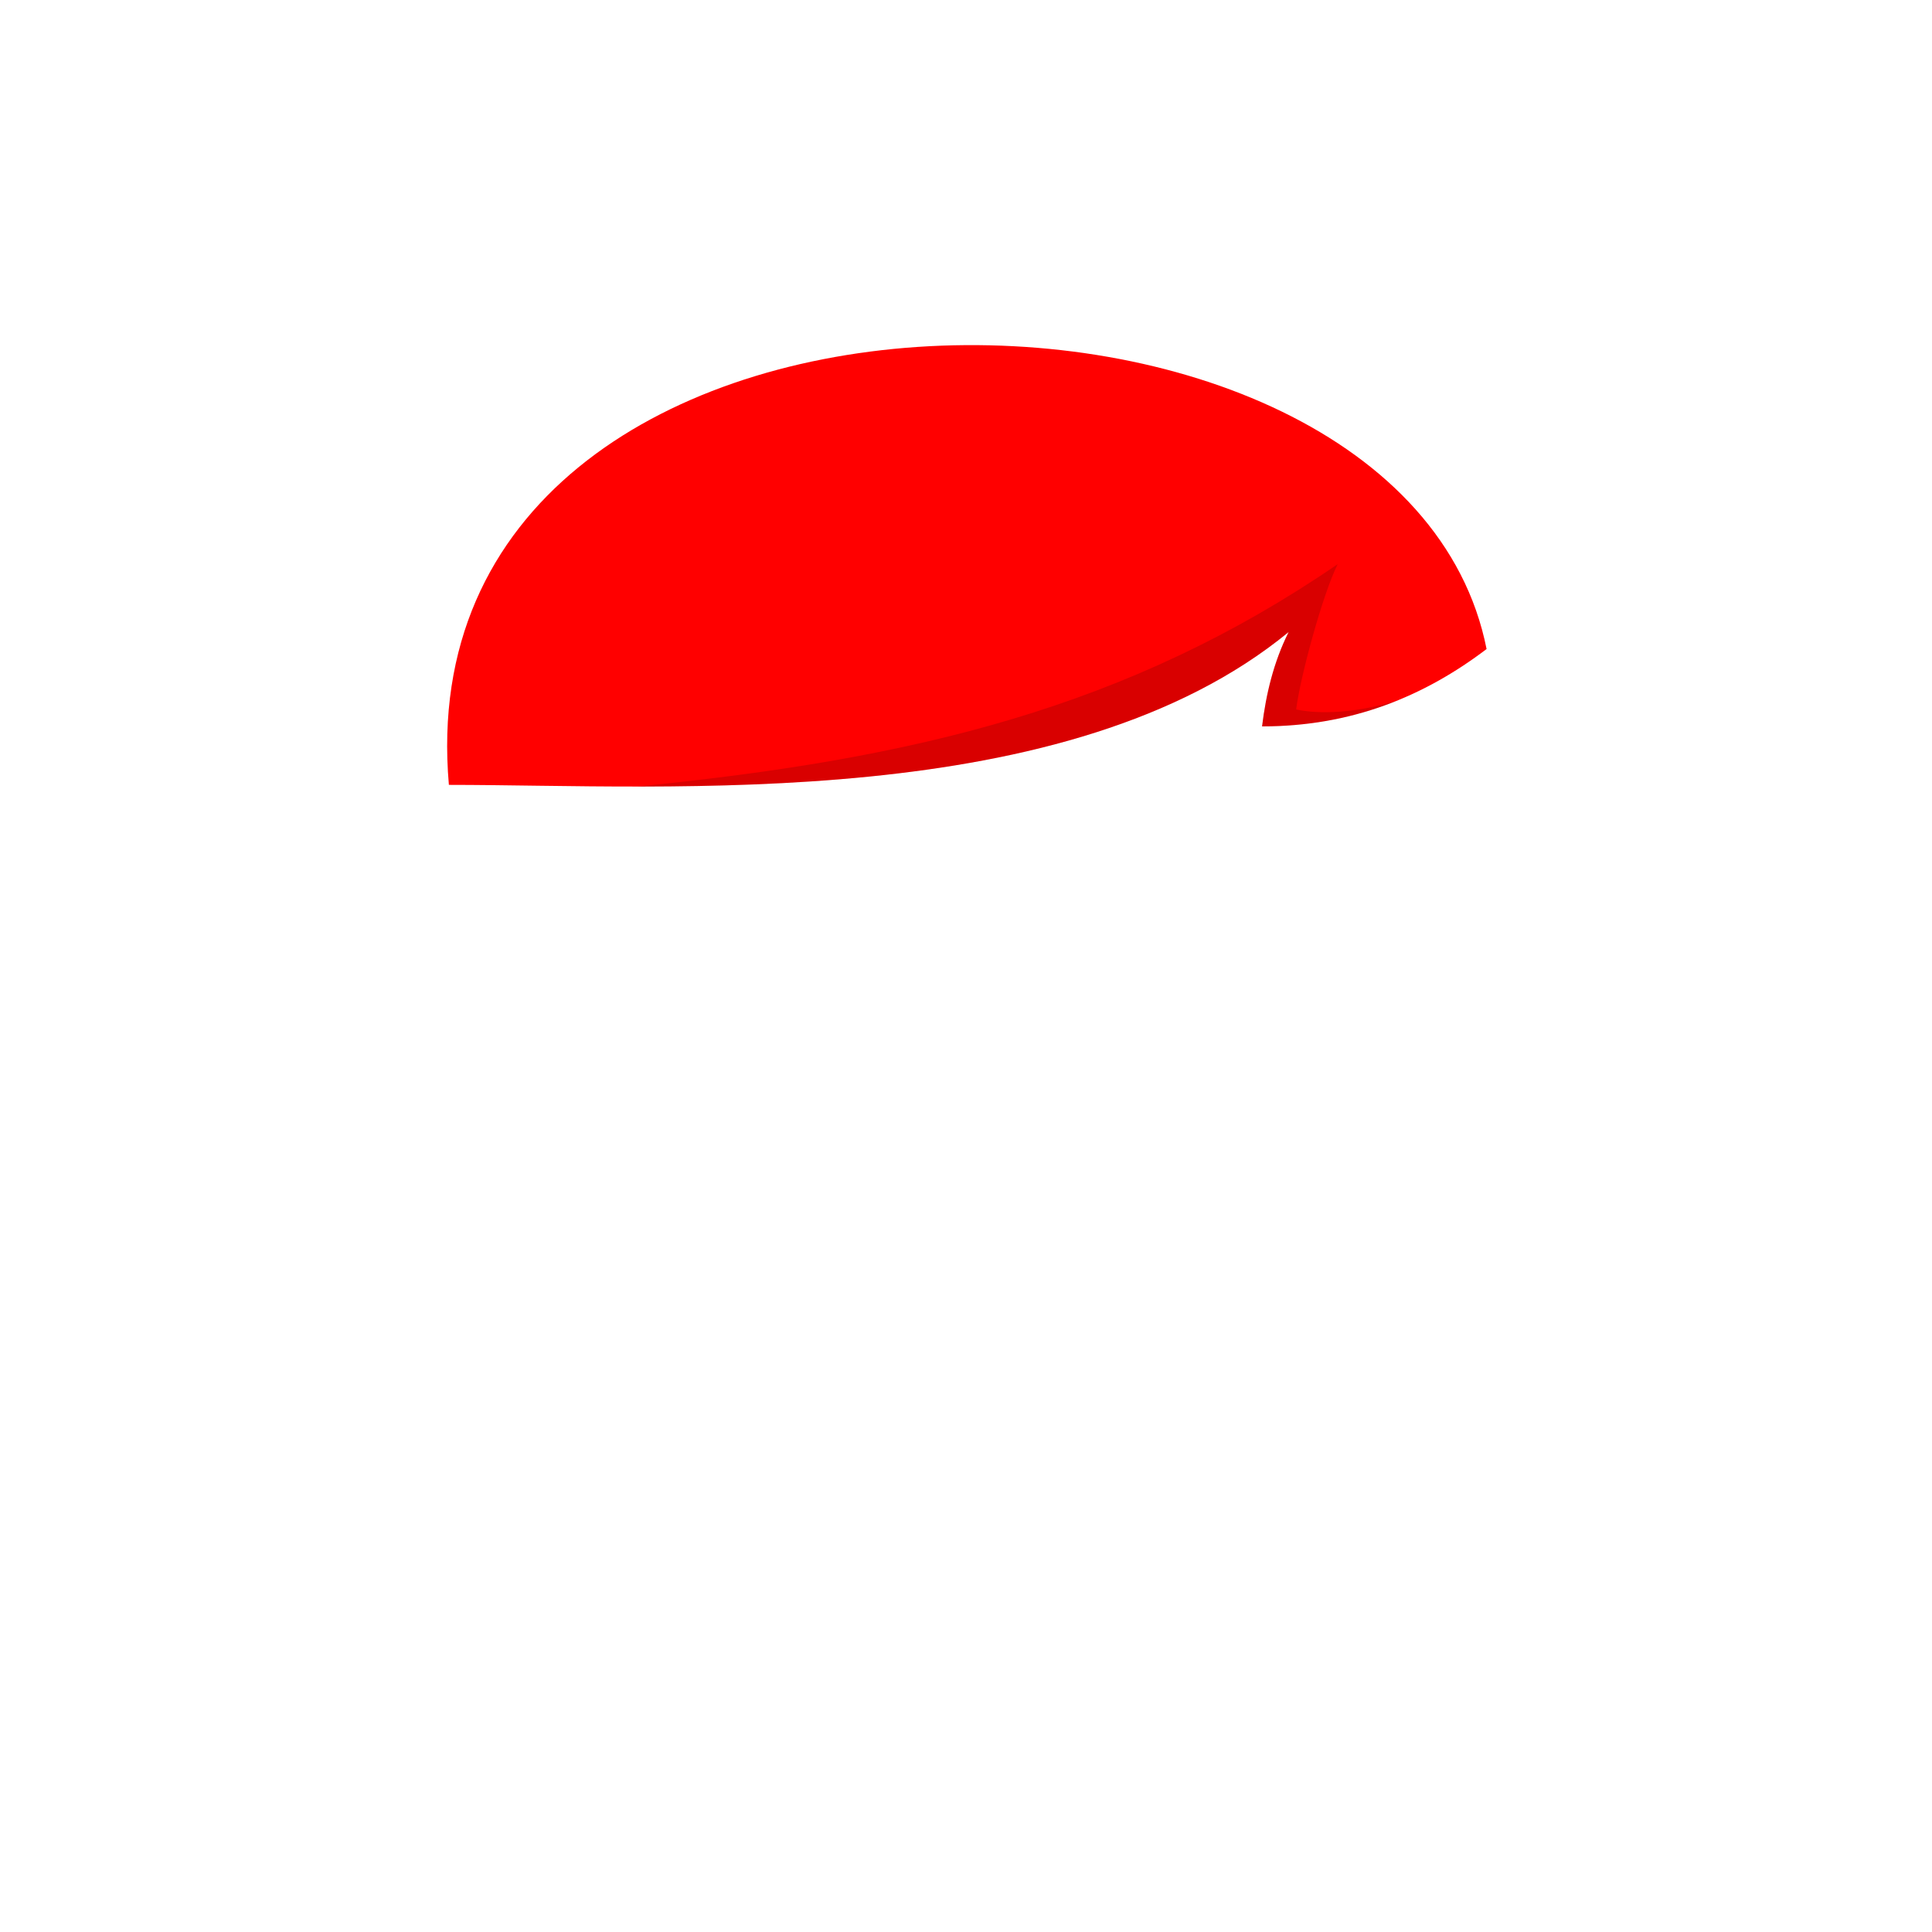
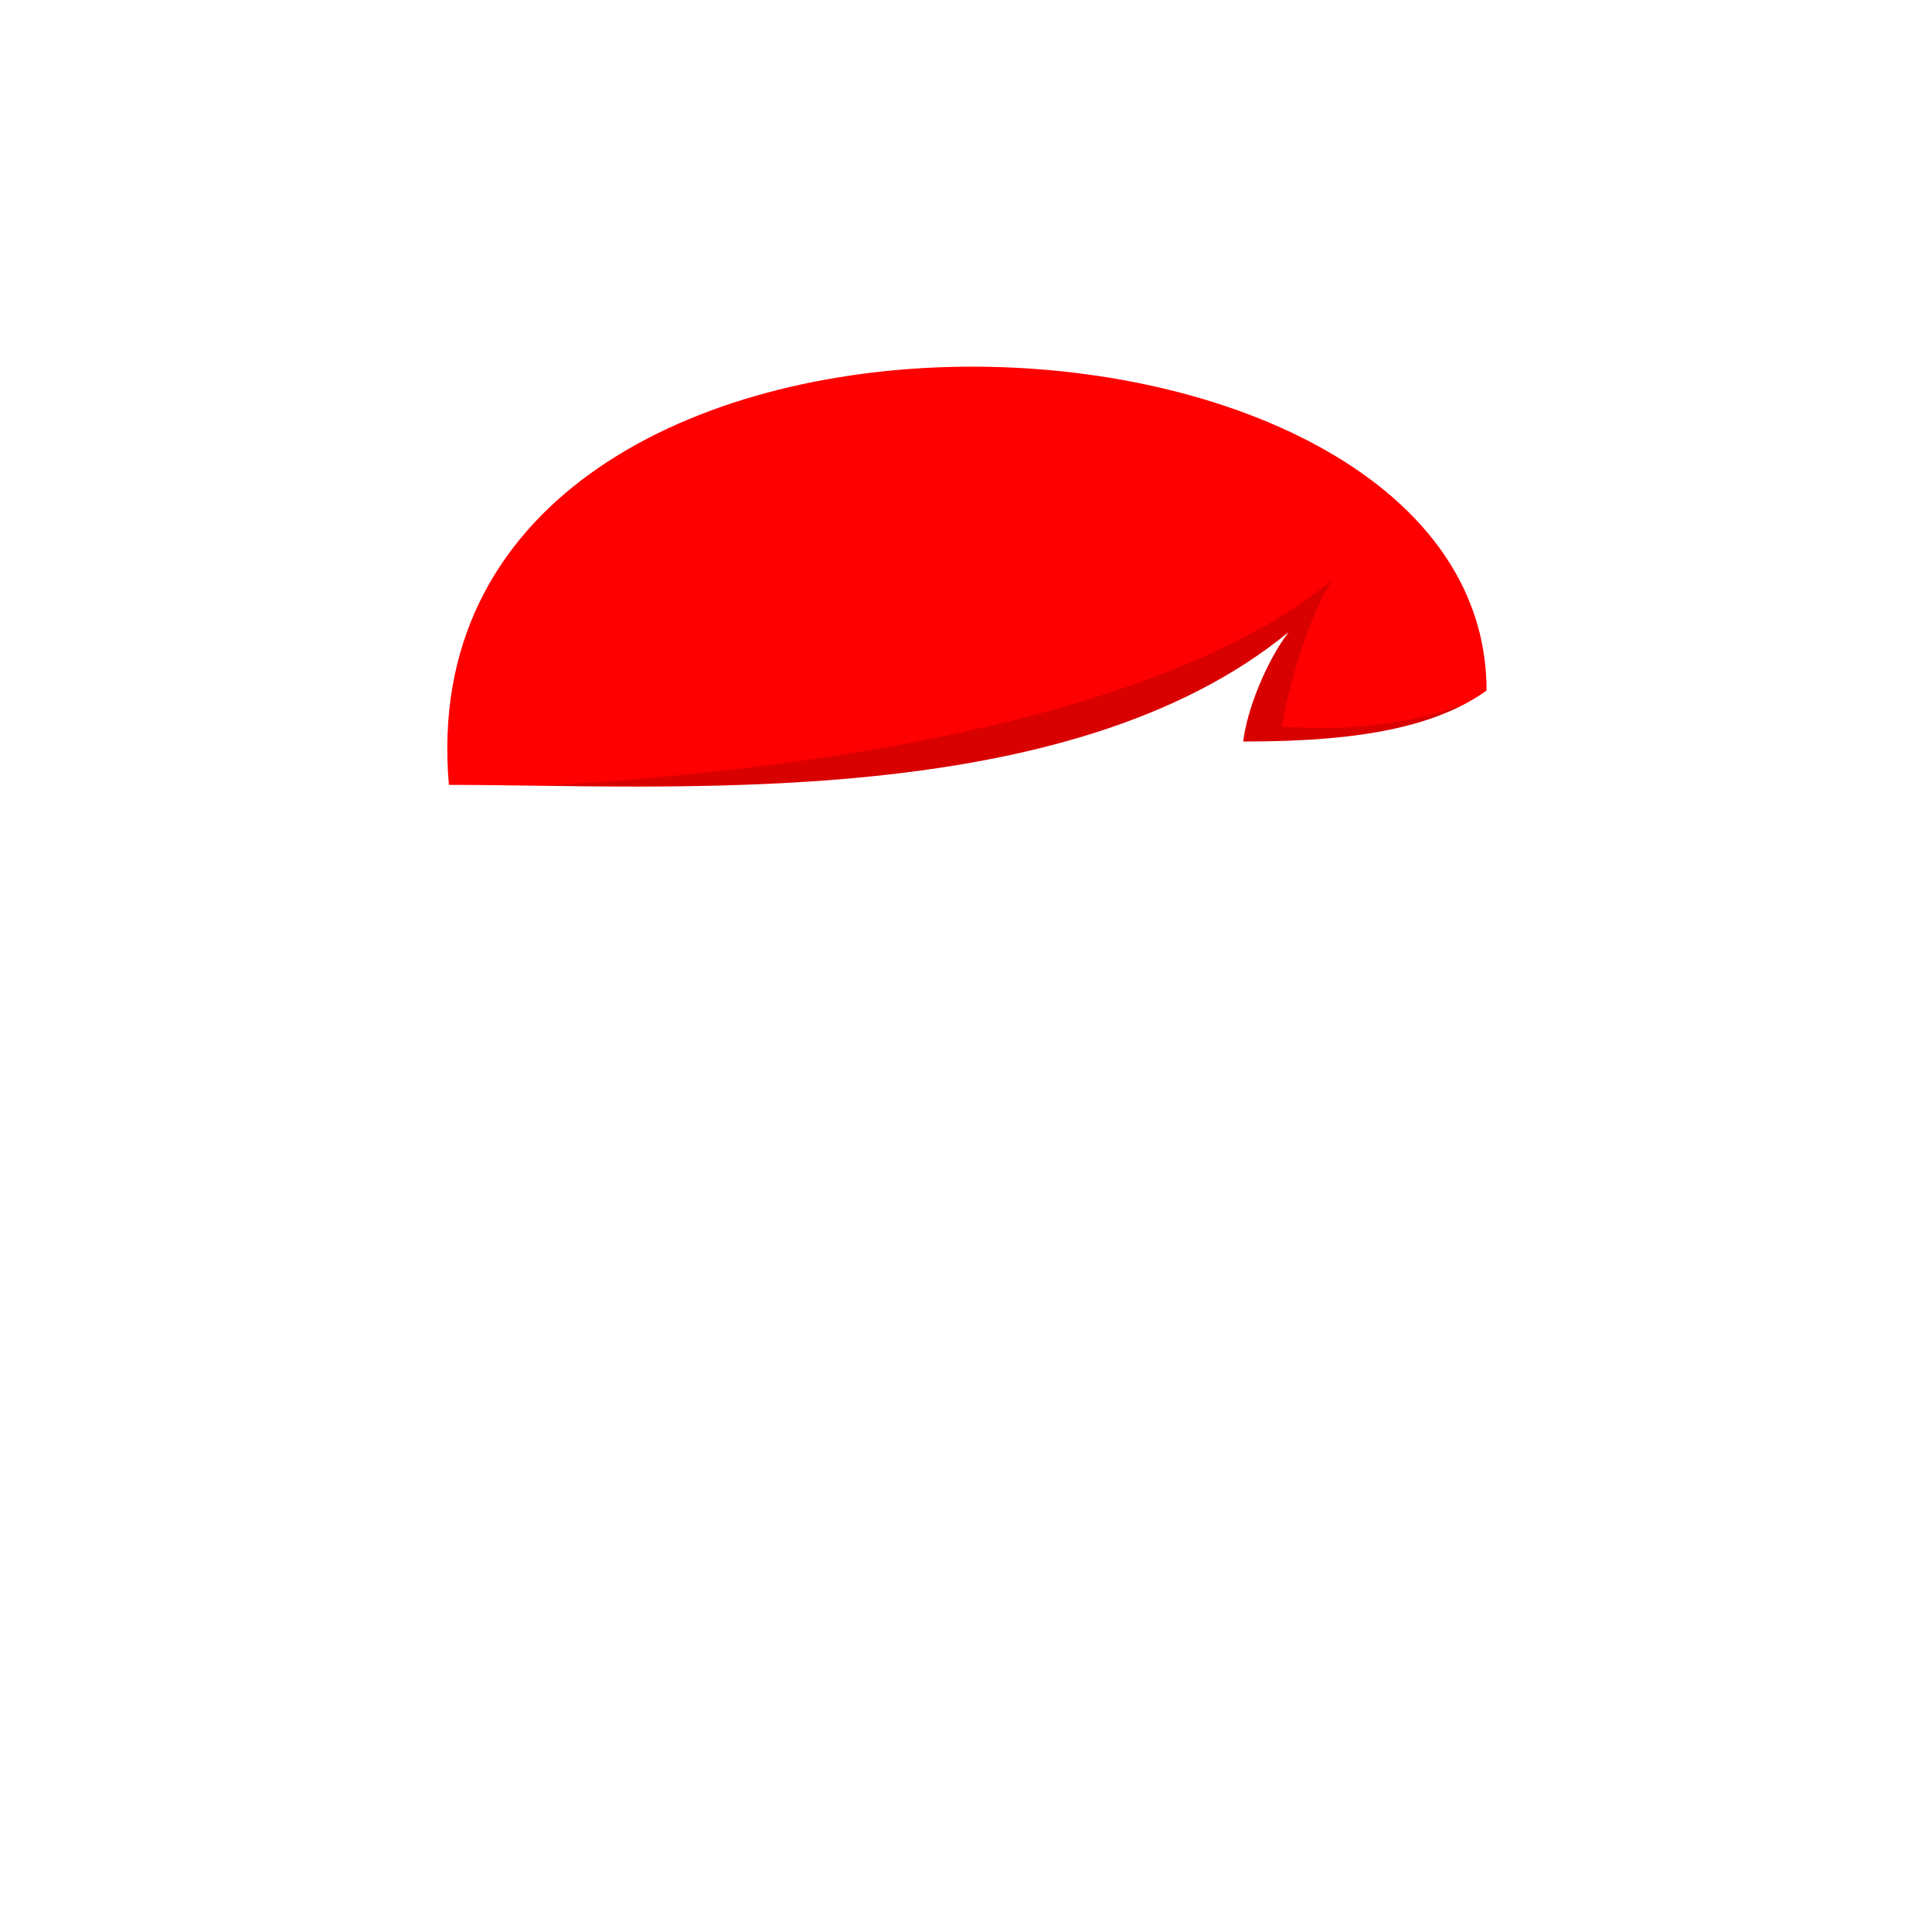
- <svg xmlns="http://www.w3.org/2000/svg" viewBox="0 0 512 512" fill="none">
-   <path fill-rule="evenodd" clip-rule="evenodd" d="M118.959 208C177.96 208 282.82 215.648 341.5 167.5C337.5 175.5 335.5 184 334.459 192.5C358.253 192.5 377.501 184.5 393.959 172C371.5 59 106 59.5 118.959 208Z" fill="#FF0000" />
-   <path fill-rule="evenodd" clip-rule="evenodd" d="M168.783 208.444C226.203 208.422 297.081 203.946 341.5 167.5C337.5 175.5 335.5 184 334.459 192.5C347.76 192.5 359.641 190 370.408 185.611C357.253 189.677 347.556 188.936 343.501 188C344.542 179.5 350.505 157.5 354.505 149.5C298.902 187.605 242.088 201.218 168.783 208.444Z" fill="black" fill-opacity="0.15" />
+ <svg xmlns="http://www.w3.org/2000/svg" width="512" height="512" viewBox="0 0 512 512" fill="none">
+   <path fill-rule="evenodd" clip-rule="evenodd" d="M118.959 208C177.96 208 282.82 215.648 341.5 167.5C335.5 175.5 330.5 188 329.459 196.5C353.253 196.5 378 194.5 393.959 183C393.959 69.5 106 59.5 118.959 208Z" fill="#FF0000" />
+   <path fill-rule="evenodd" clip-rule="evenodd" d="M143.483 208.24C210.872 204.502 306.908 191.611 353.257 153.581C347.257 161.58 340.798 184.081 339.757 192.581C340.202 192.602 340.686 192.626 341.206 192.651C349.603 193.069 367.545 193.96 387.846 186.744C372.07 194.951 350.395 196.5 329.458 196.5C330.499 188 335.499 175.5 341.499 167.5C290.275 209.529 203.863 209.043 143.483 208.24Z" fill="black" fill-opacity="0.15" />
</svg>
